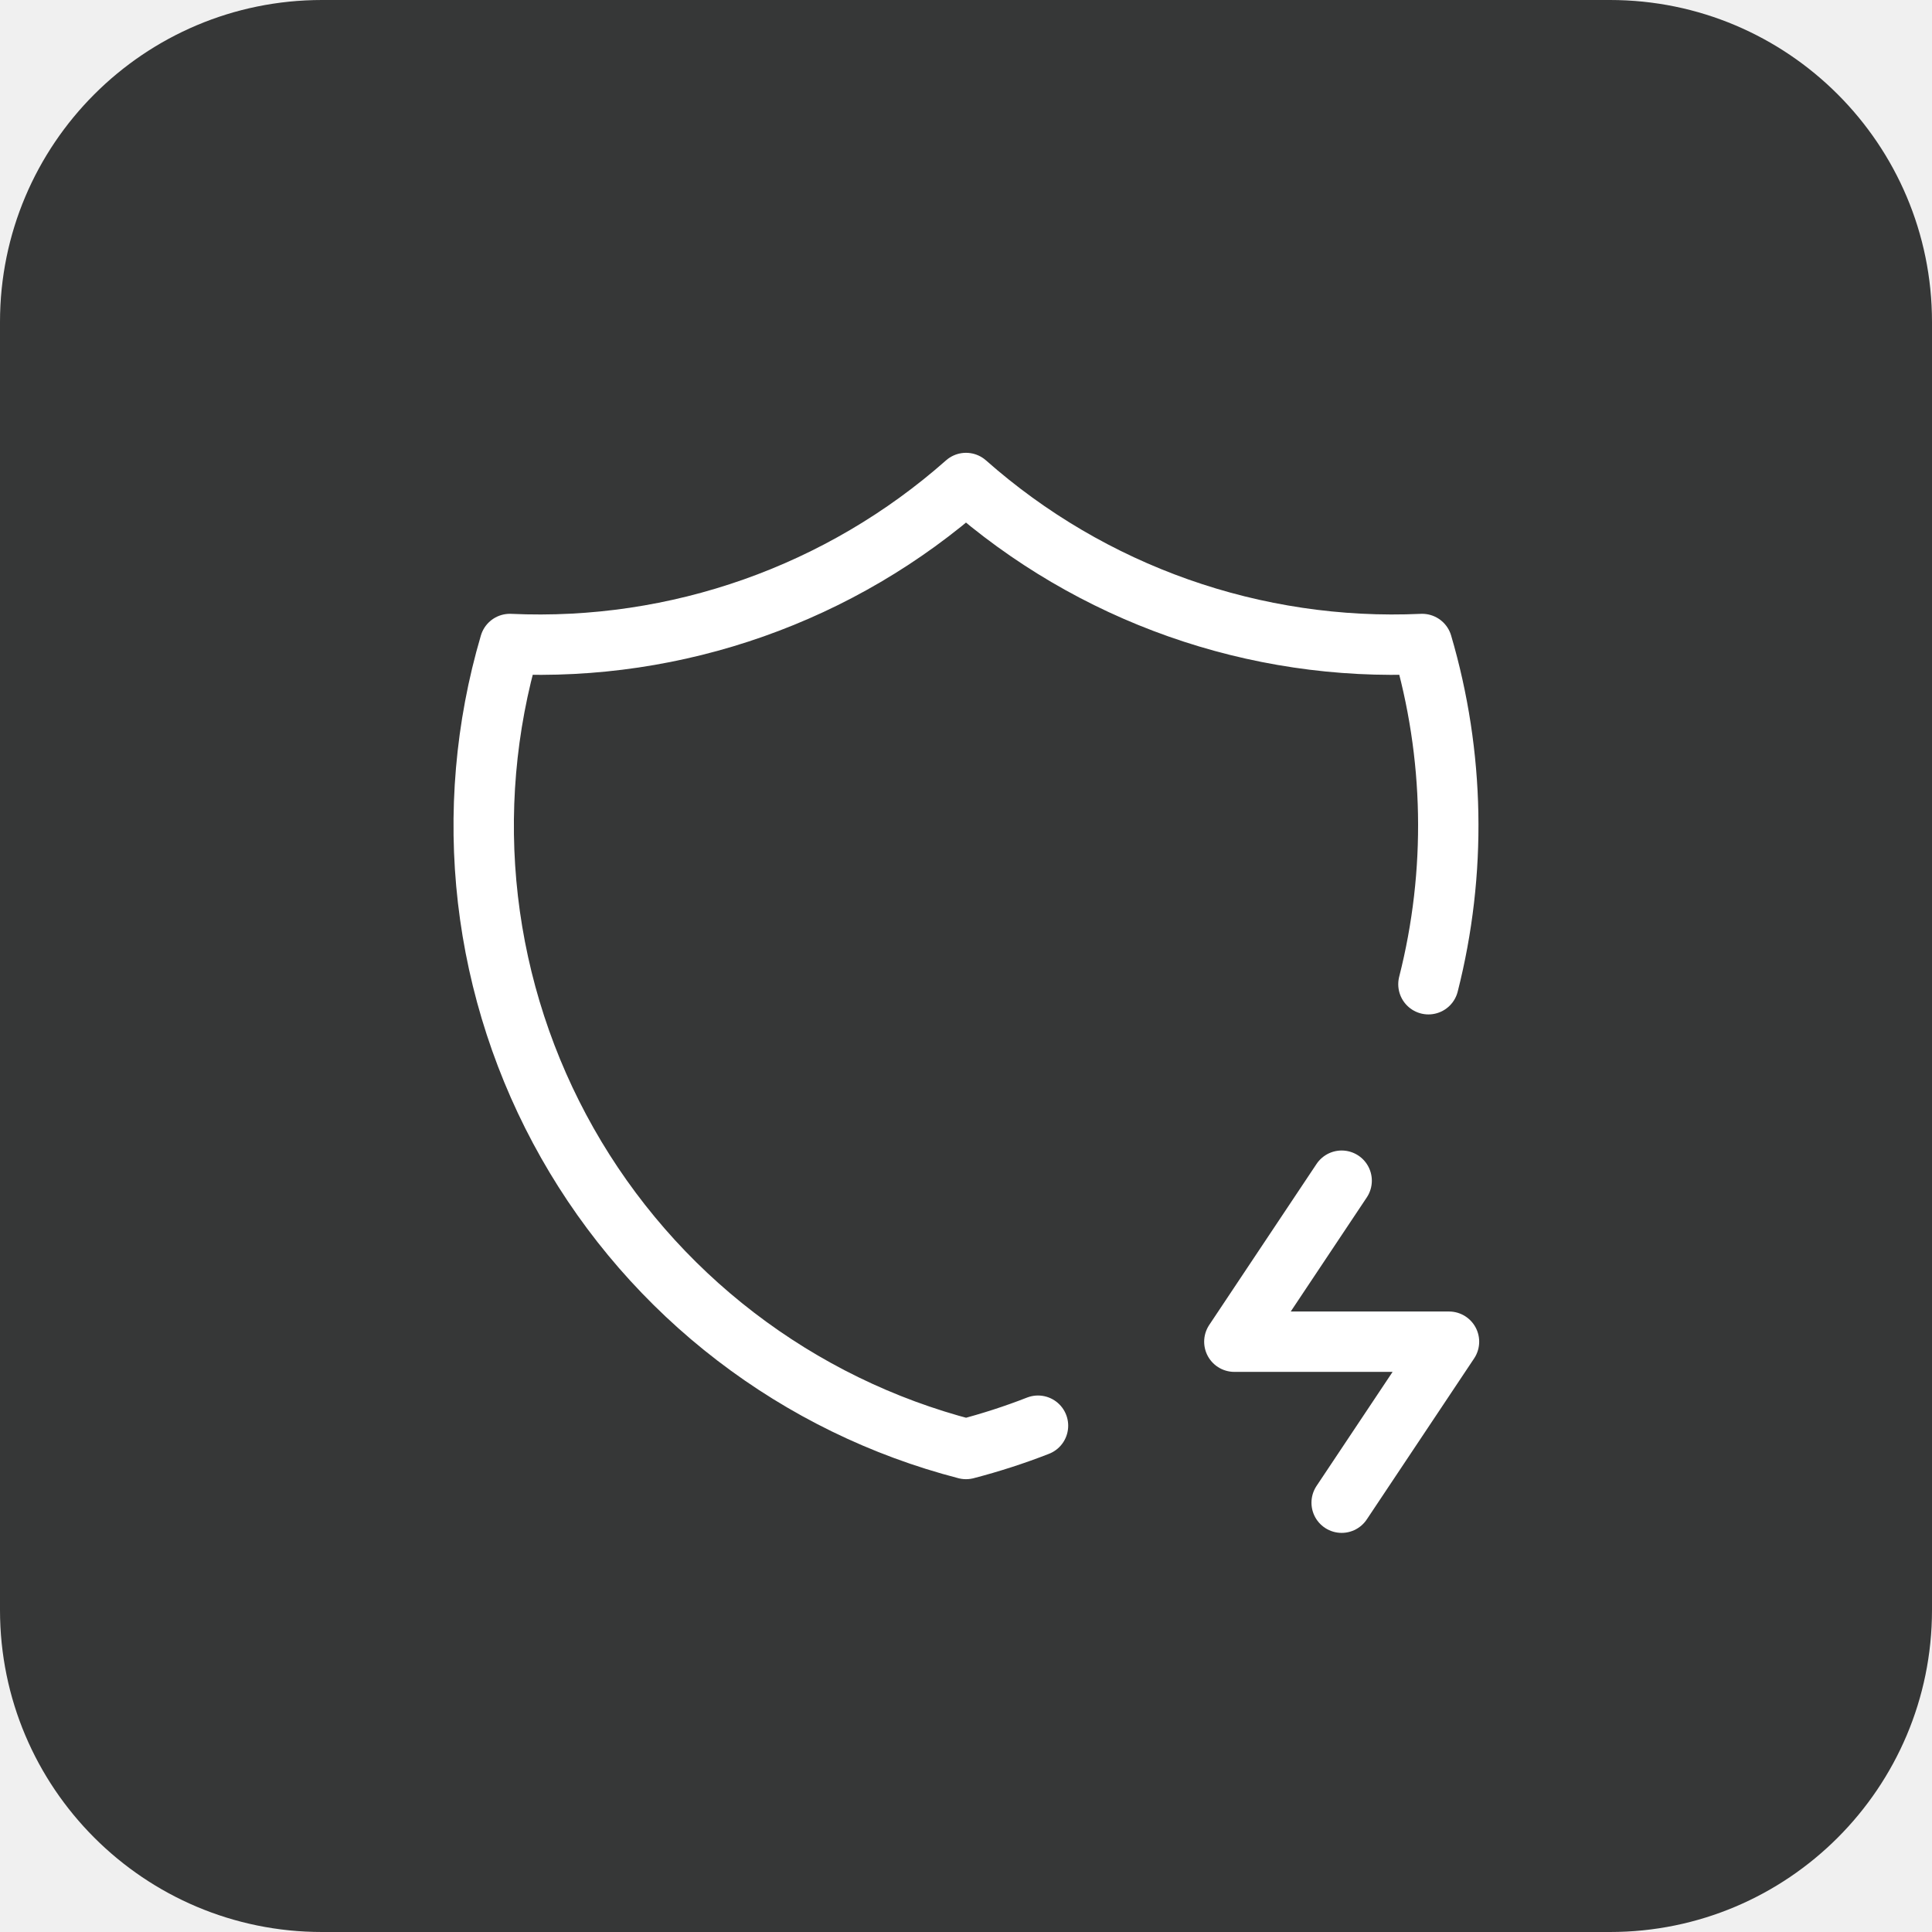
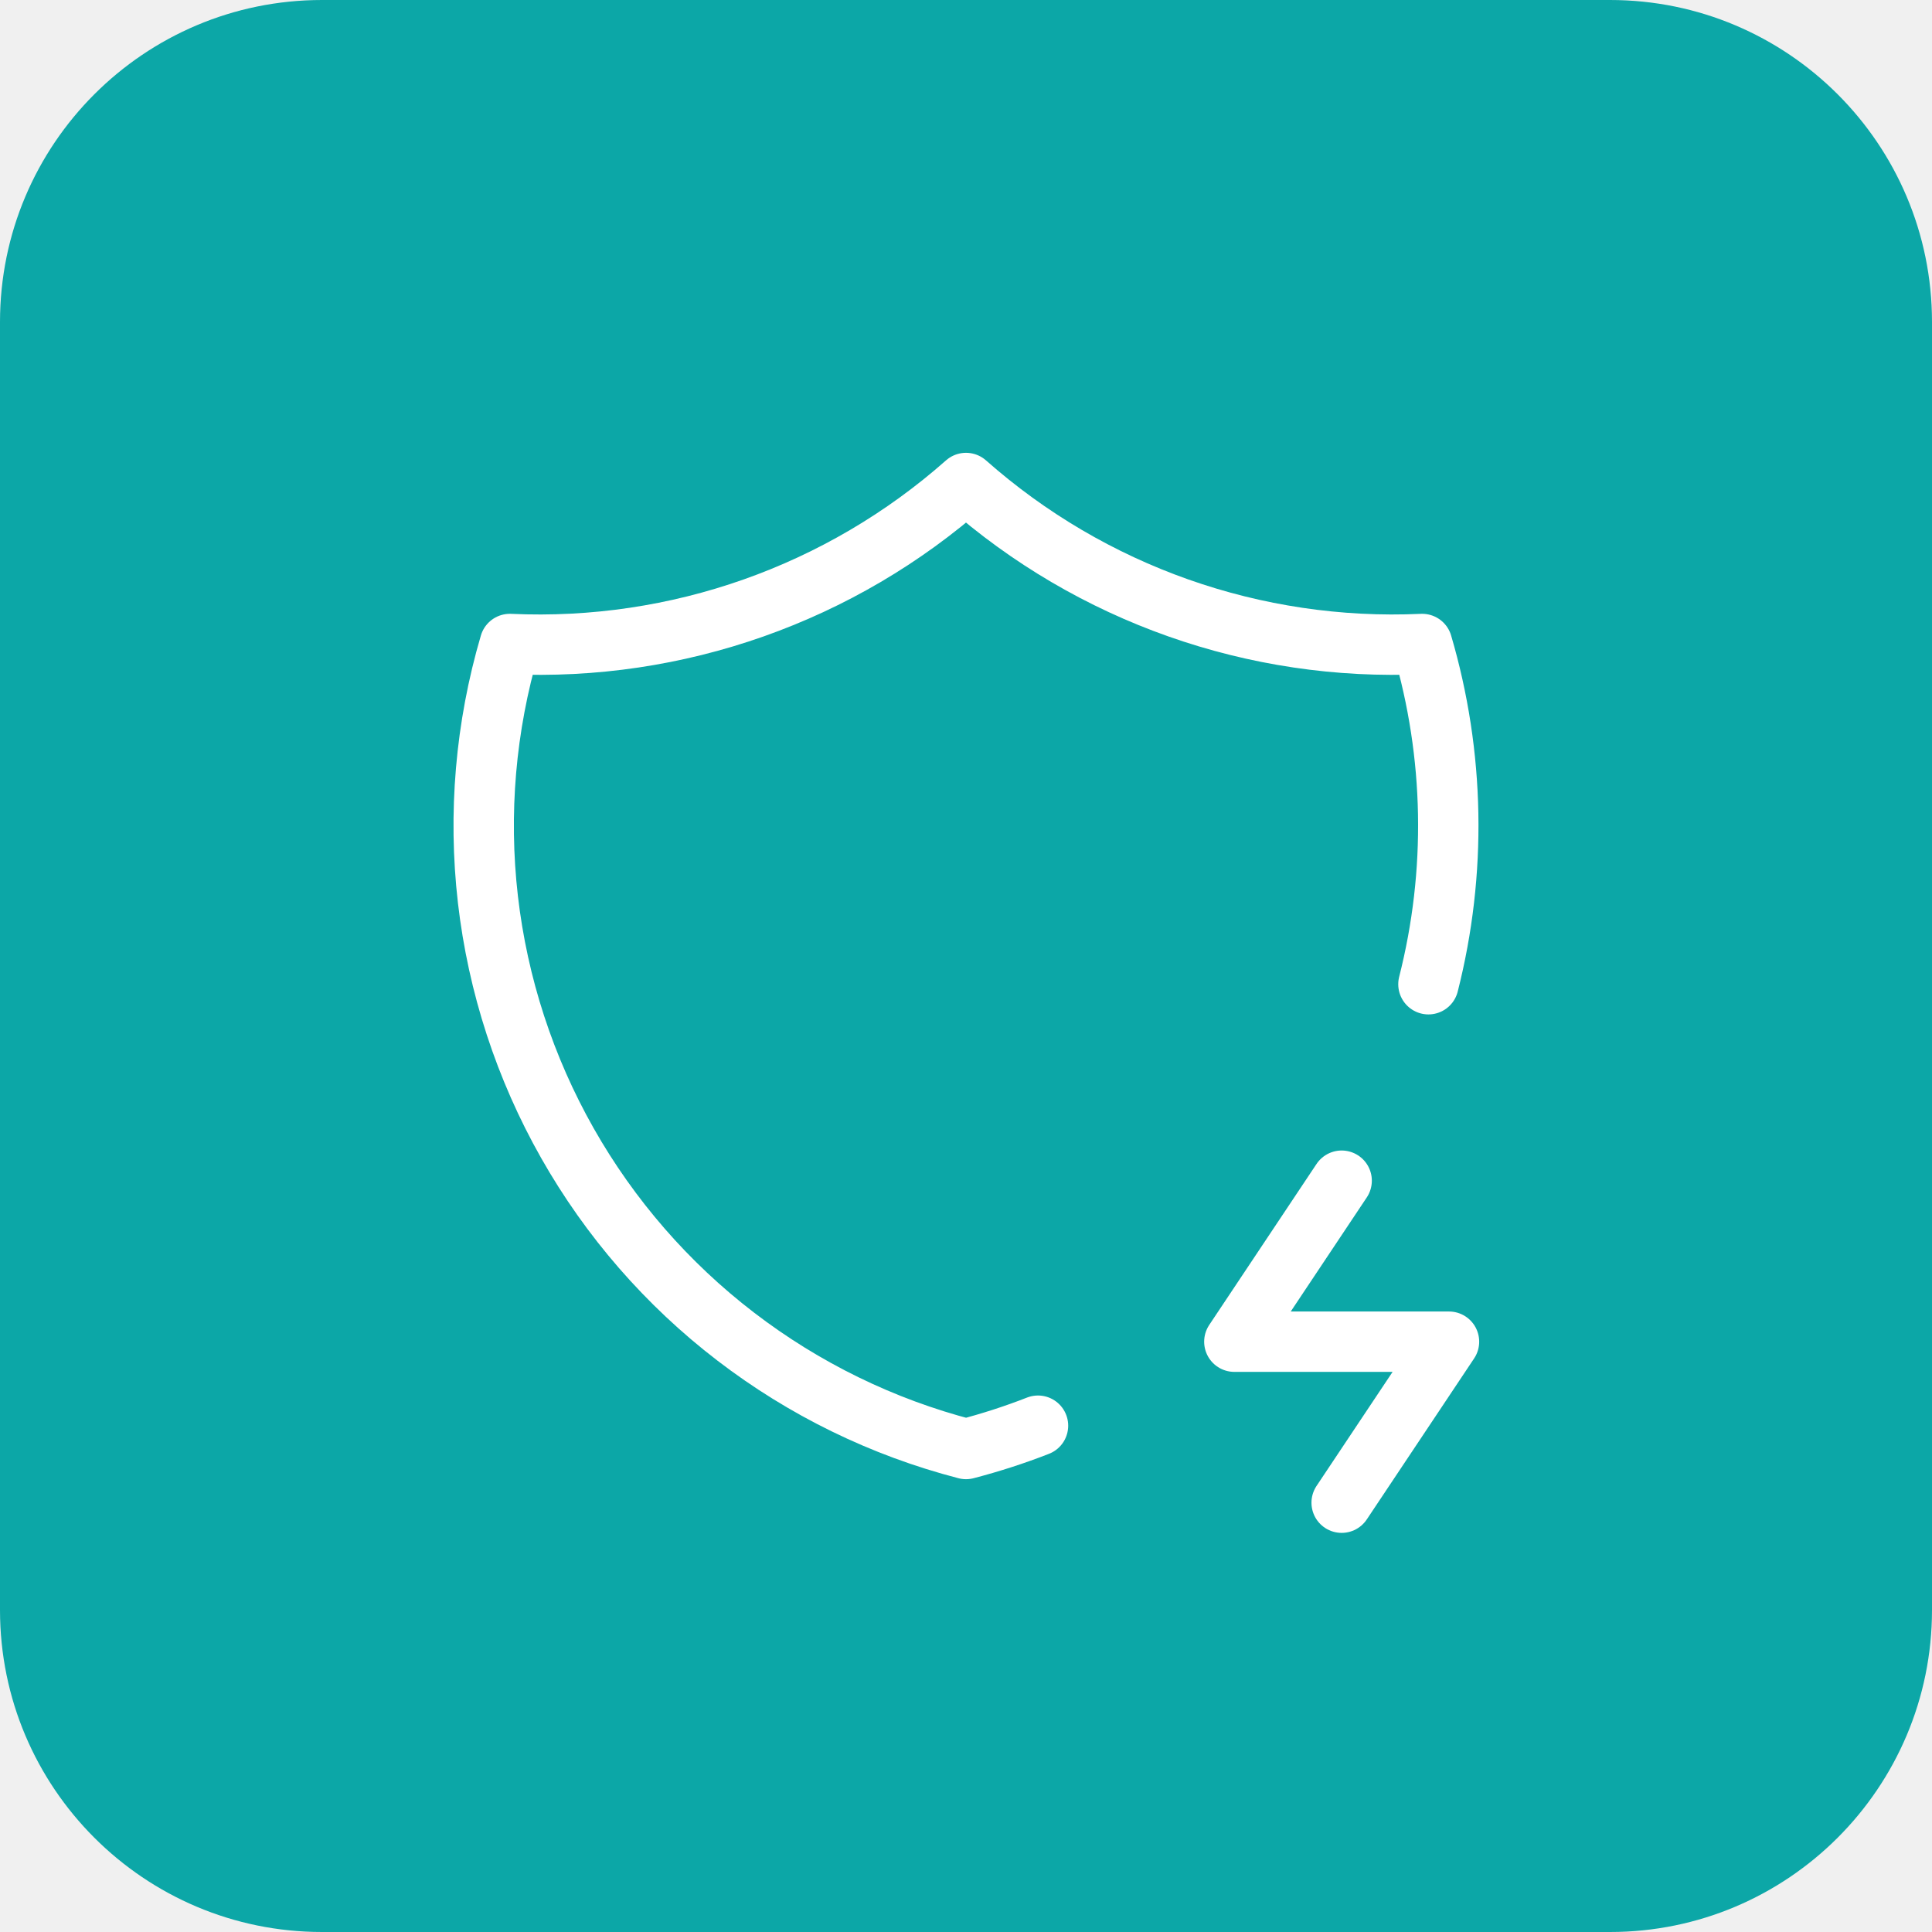
<svg xmlns="http://www.w3.org/2000/svg" width="48" height="48" viewBox="0 0 48 48" fill="none">
-   <rect width="48" height="48" rx="8" fill="#363737" />
+   <rect width="48" height="48" rx="8" fill="#0CA7A7" />
  <path d="M25.789 35.421C25.208 35.648 24.611 35.841 24 36C21.924 35.462 19.978 34.511 18.277 33.206C16.575 31.901 15.154 30.266 14.097 28.401C13.04 26.535 12.368 24.476 12.122 22.346C11.877 20.215 12.062 18.057 12.667 16C16.821 16.19 20.886 14.755 24 12C27.114 14.755 31.179 16.19 35.333 16C36.142 18.753 36.196 21.672 35.489 24.453" stroke="white" stroke-width="1.5" stroke-linecap="round" stroke-linejoin="round" />
  <path d="M33.333 29.334L30.667 33.334H36L33.333 37.334" stroke="white" stroke-width="1.5" stroke-linecap="round" stroke-linejoin="round" />
</svg>
